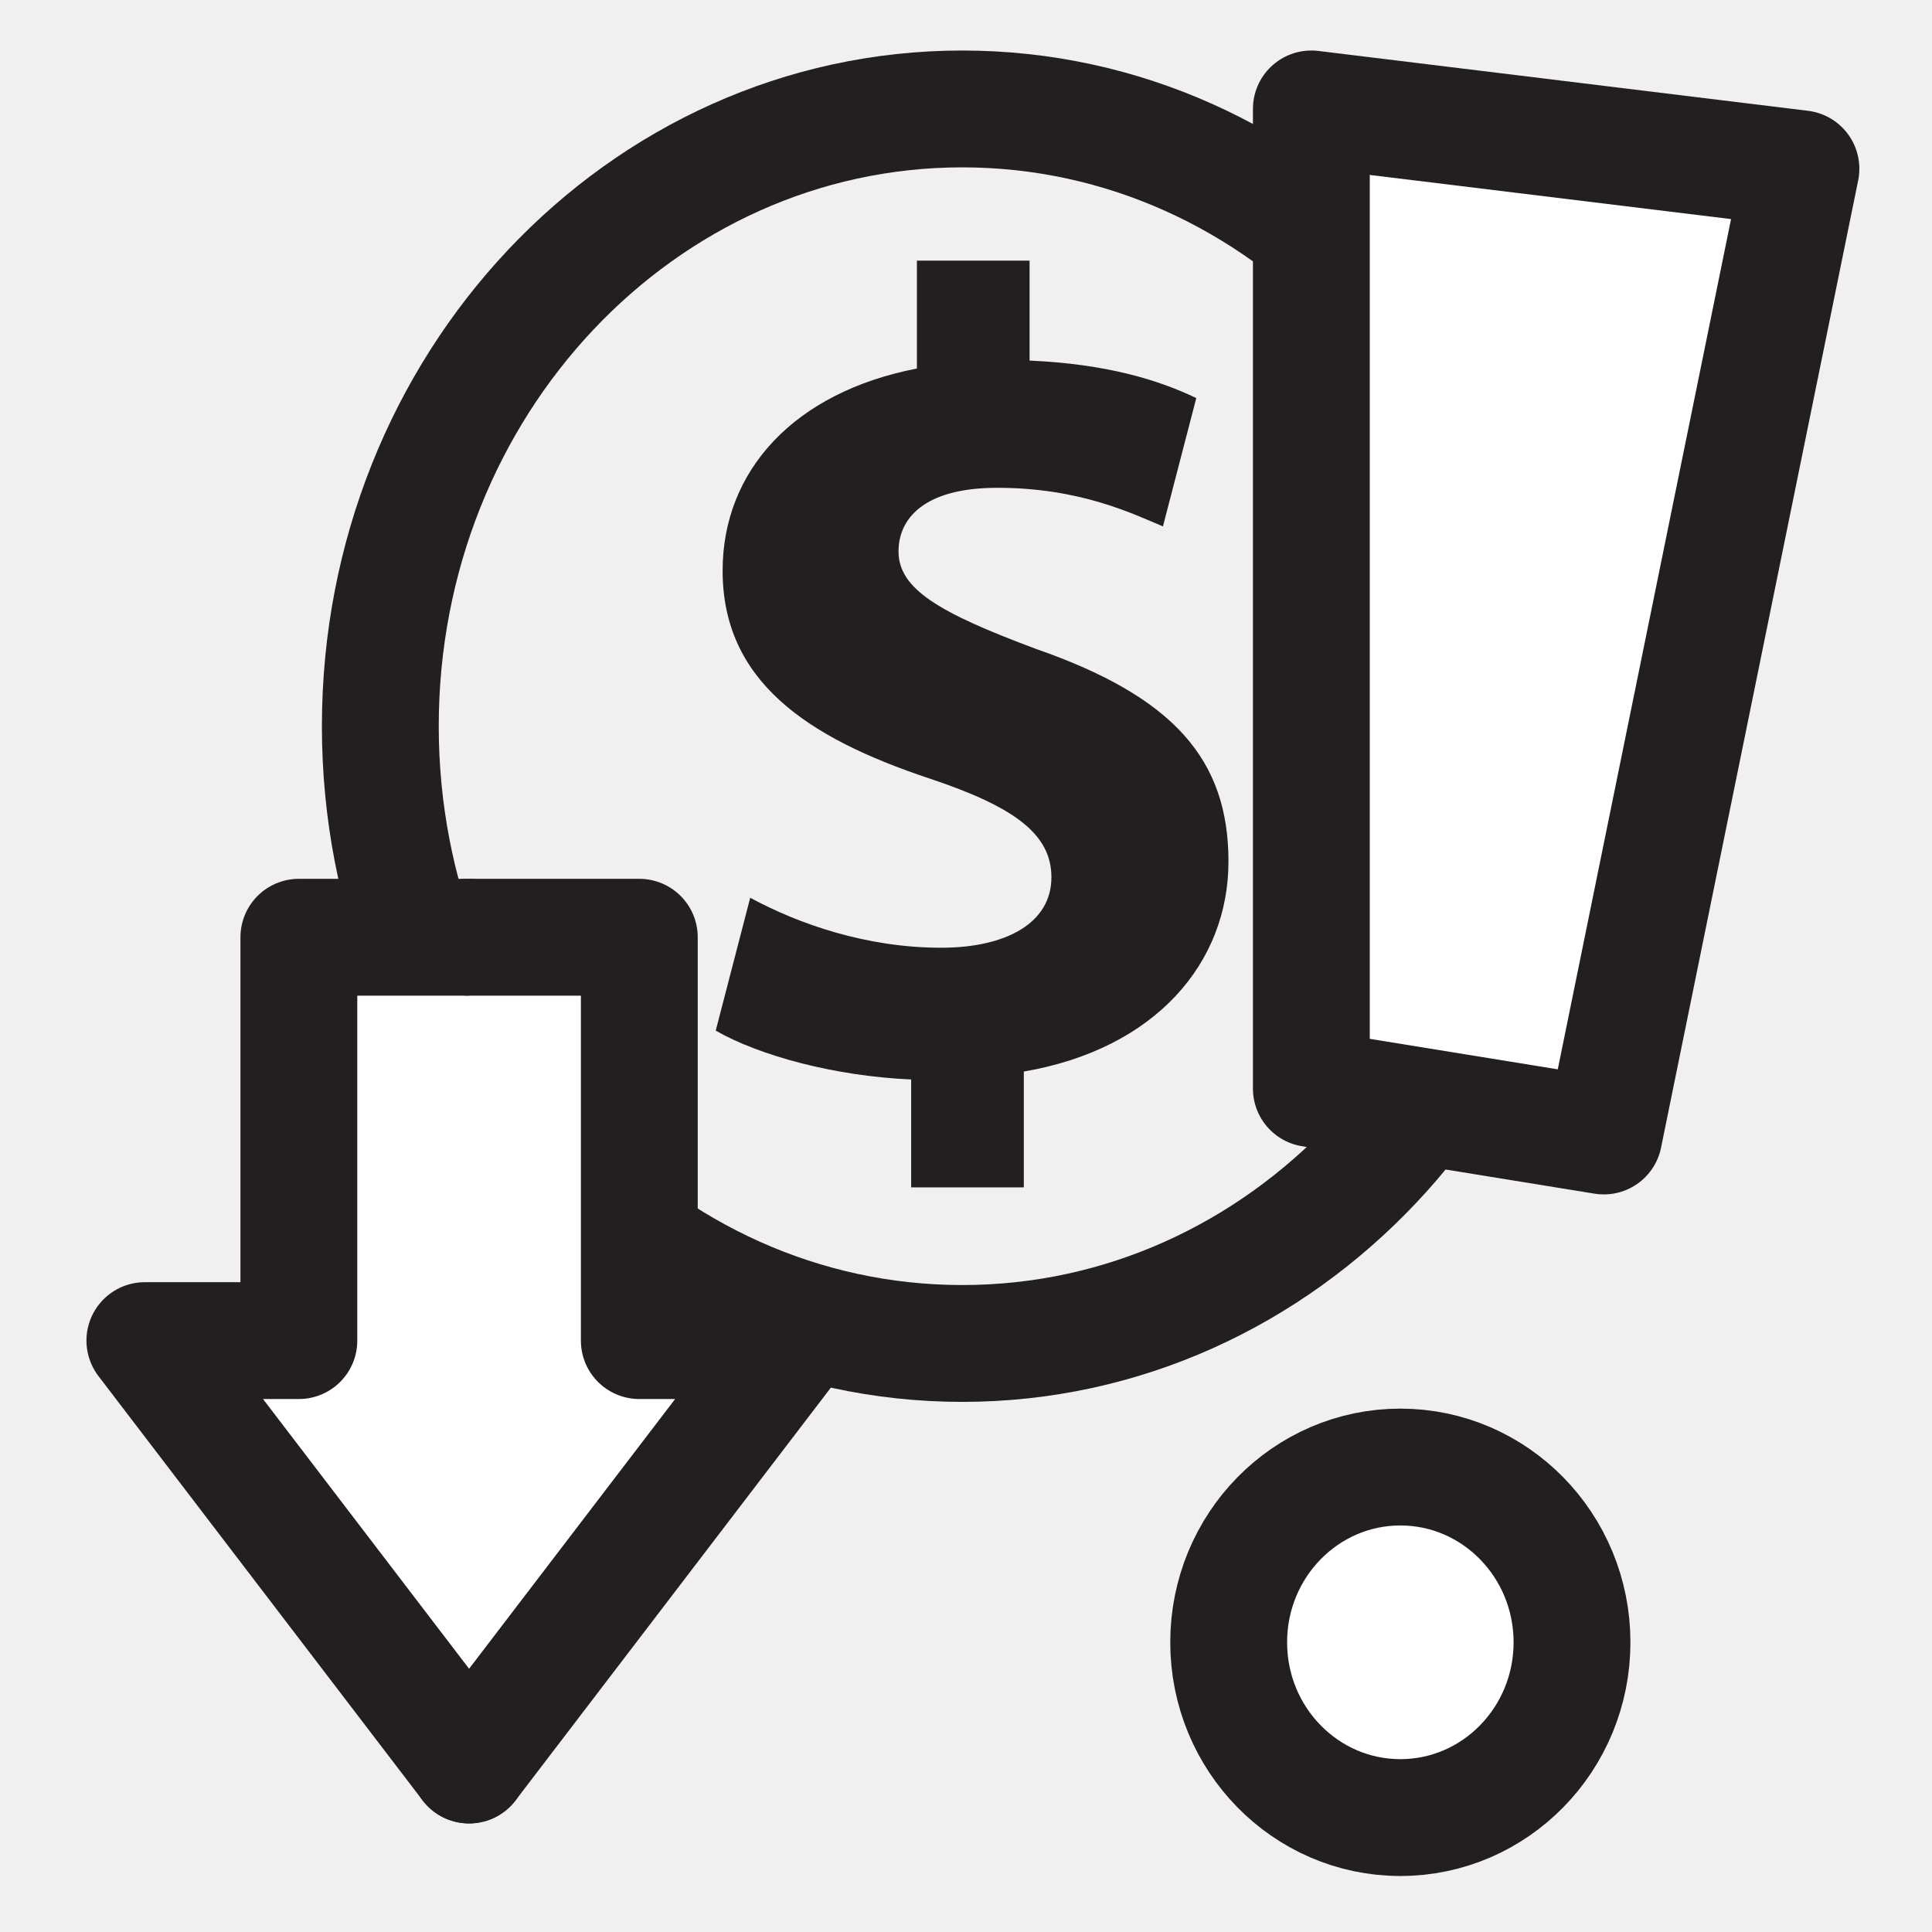
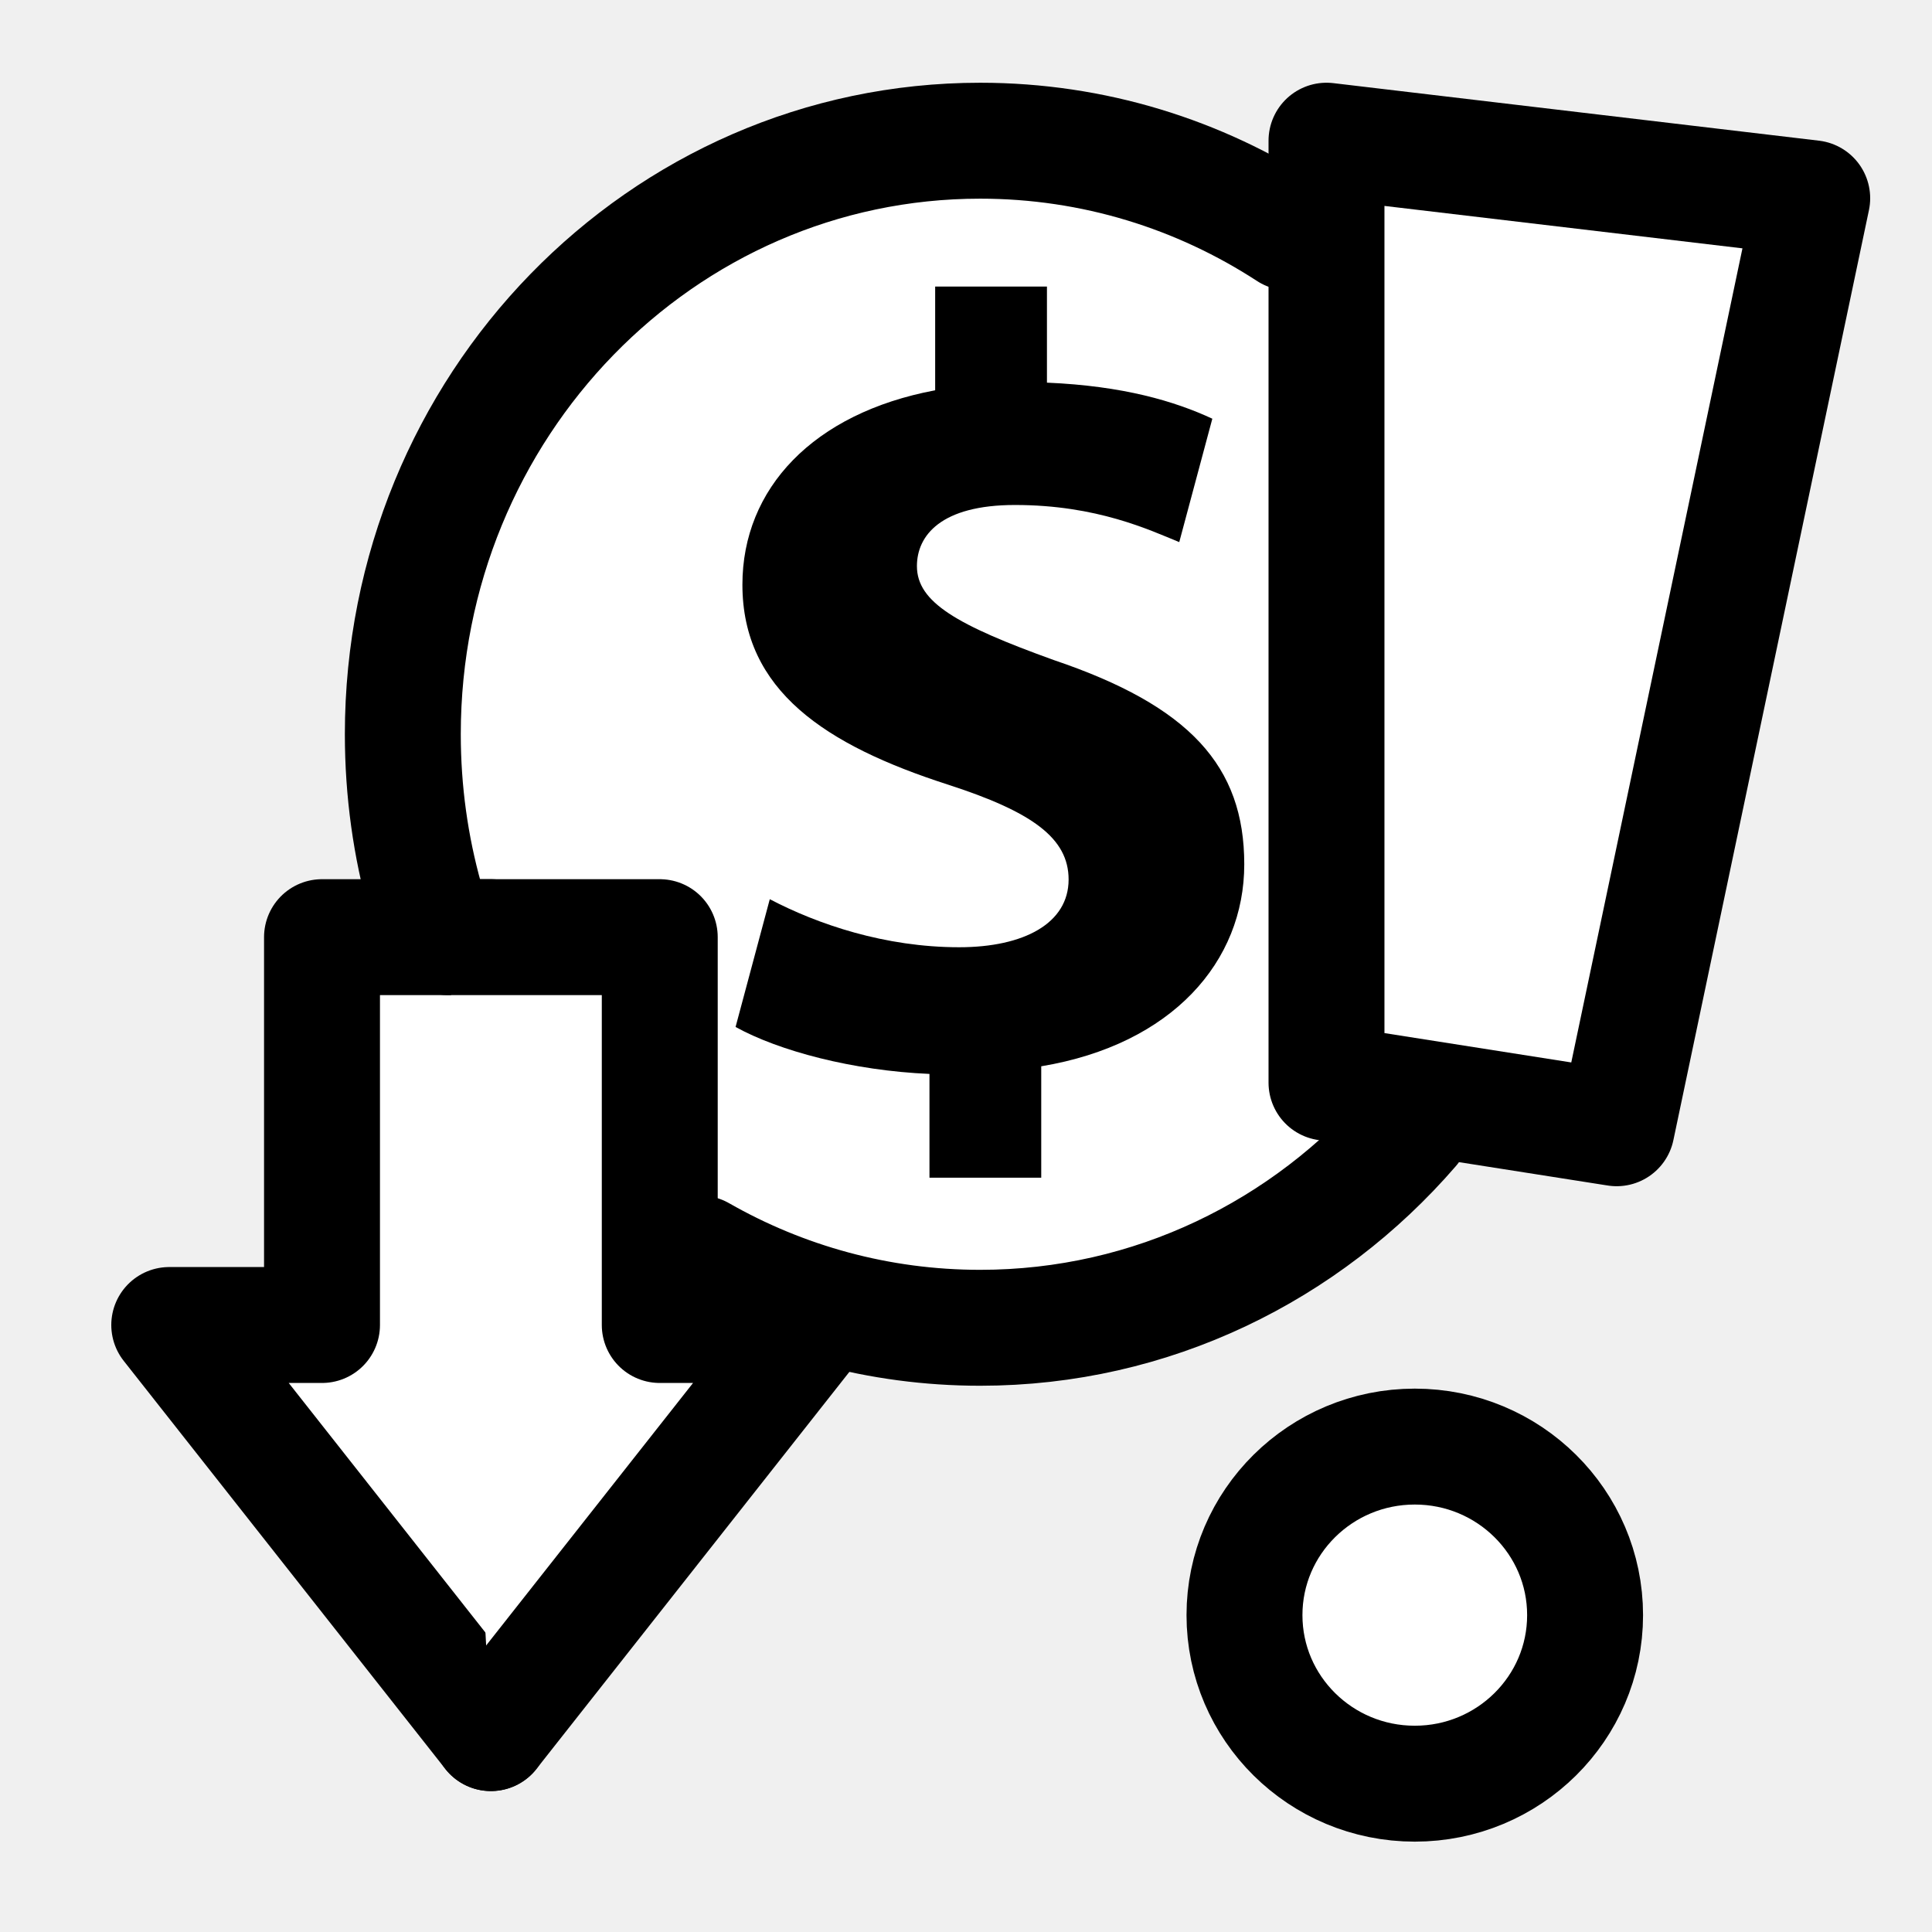
- <svg xmlns="http://www.w3.org/2000/svg" version="1.1" id="Layer_1" x="0px" y="0px" width="99.21px" height="99.21px" viewBox="0 0 99.21 99.21" enable-background="new 0 0 99.21 99.21" xml:space="preserve">
+ <svg xmlns="http://www.w3.org/2000/svg" version="1.1" id="Layer_1" x="0px" y="0px" width="100px" height="100px" viewBox="0 0 100 100" enable-background="new 0 0 100 100" xml:space="preserve">
  <g>
+     <ellipse fill="#FFFFFF" cx="51.238" cy="37.895" rx="30.389" ry="29.454" />
    <g>
-       <path fill="#231F20" d="M46.789,60.973v-5.541c-3.955-0.175-7.793-1.225-10.036-2.508l1.771-6.823    c2.479,1.342,5.962,2.566,9.8,2.566c3.365,0,5.667-1.283,5.667-3.616c0-2.216-1.889-3.615-6.258-5.073    c-6.316-2.1-10.626-5.016-10.626-10.673c0-5.132,3.66-9.156,9.977-10.381v-5.54h5.786v5.132c3.955,0.175,6.611,0.992,8.56,1.925    l-1.712,6.59c-1.535-0.642-4.25-1.982-8.501-1.982c-3.838,0-5.077,1.633-5.077,3.266c0,1.925,2.066,3.149,7.084,5.016    c7.025,2.449,9.859,5.657,9.859,10.905c0,5.19-3.72,9.623-10.509,10.789v5.949H46.789z" />
+       <g>
+         <path d="M48.109,60.956v-5.37c-3.955-0.17-7.793-1.188-10.036-2.431l1.771-6.613c2.479,1.3,5.962,2.487,9.8,2.487     c3.365,0,5.667-1.244,5.667-3.505c0-2.147-1.889-3.504-6.258-4.917c-6.316-2.035-10.626-4.861-10.626-10.344     c0-4.974,3.66-8.875,9.977-10.062v-5.369h5.786v4.974c3.955,0.169,6.611,0.961,8.56,1.866l-1.712,6.387     c-1.535-0.622-4.25-1.921-8.501-1.921c-3.838,0-5.077,1.583-5.077,3.165c0,1.866,2.066,3.053,7.084,4.861     c7.025,2.374,9.859,5.483,9.859,10.57c0,5.03-3.72,9.327-10.509,10.457v5.766H48.109z" />
+       </g>
+       <path fill="none" stroke="#000000" stroke-width="6" stroke-linecap="round" stroke-linejoin="round" stroke-miterlimit="10" d="    M73.082,58.4c-5.475,6.334-13.458,10.326-22.349,10.326c-5.256,0-10.194-1.395-14.484-3.844" />
+       <path fill="none" stroke="#000000" stroke-width="6" stroke-linecap="round" stroke-linejoin="round" stroke-miterlimit="10" d="    M22.015,46.529c-0.759-2.707-1.165-5.567-1.165-8.525c0-16.967,13.379-30.721,29.884-30.721c5.871,0,11.347,1.74,15.966,4.747" />
+       <g>
+         <polyline fill="#FFFFFF" stroke="#000000" stroke-width="6" stroke-linecap="round" stroke-linejoin="round" stroke-miterlimit="10" points="     25.408,48.507 16.667,48.507 16.667,68.582 8.76,68.582 25.408,89.705    " />
+         <polyline fill="#FFFFFF" stroke="#000000" stroke-width="6" stroke-linecap="round" stroke-linejoin="round" stroke-miterlimit="10" points="     23.186,48.507 34.149,48.507 34.149,68.582 42.056,68.582 25.408,89.705    " />
+       </g>
+       <ellipse fill="#FFFFFF" stroke="#000000" stroke-width="6" stroke-linecap="round" stroke-linejoin="round" stroke-miterlimit="10" cx="73.229" cy="83.599" rx="8.815" ry="8.724" />
+       <polygon fill="#FFFFFF" stroke="#000000" stroke-width="6" stroke-linecap="round" stroke-linejoin="round" stroke-miterlimit="10" points="    93.8,10.261 68.659,7.282 68.659,56.038 83.678,58.398   " />
    </g>
-     <ellipse fill="none" stroke="#231F20" stroke-width="6" stroke-miterlimit="10" cx="49.414" cy="37.291" rx="29.884" ry="31.697" />
-     <g>
-       <polyline fill="#FFFFFF" stroke="#231F20" stroke-width="6" stroke-linecap="round" stroke-linejoin="round" stroke-miterlimit="10" points="    24.088,48.128 15.347,48.128 15.347,68.841 7.439,68.841 24.088,90.634   " />
-       <polyline fill="#FFFFFF" stroke="#231F20" stroke-width="6" stroke-linecap="round" stroke-linejoin="round" stroke-miterlimit="10" points="    24.088,48.128 32.829,48.128 32.829,68.841 40.735,68.841 24.088,90.634   " />
-     </g>
-     <ellipse fill="#FFFFFF" stroke="#231F20" stroke-width="6" stroke-linecap="round" stroke-linejoin="round" stroke-miterlimit="10" cx="71.909" cy="84.334" rx="8.815" ry="9" />
-     <polygon fill="#FFFFFF" stroke="#231F20" stroke-width="6" stroke-linecap="round" stroke-linejoin="round" stroke-miterlimit="10" points="   92.479,8.667 67.339,5.594 67.339,55.898 82.357,58.334  " />
  </g>
</svg>
